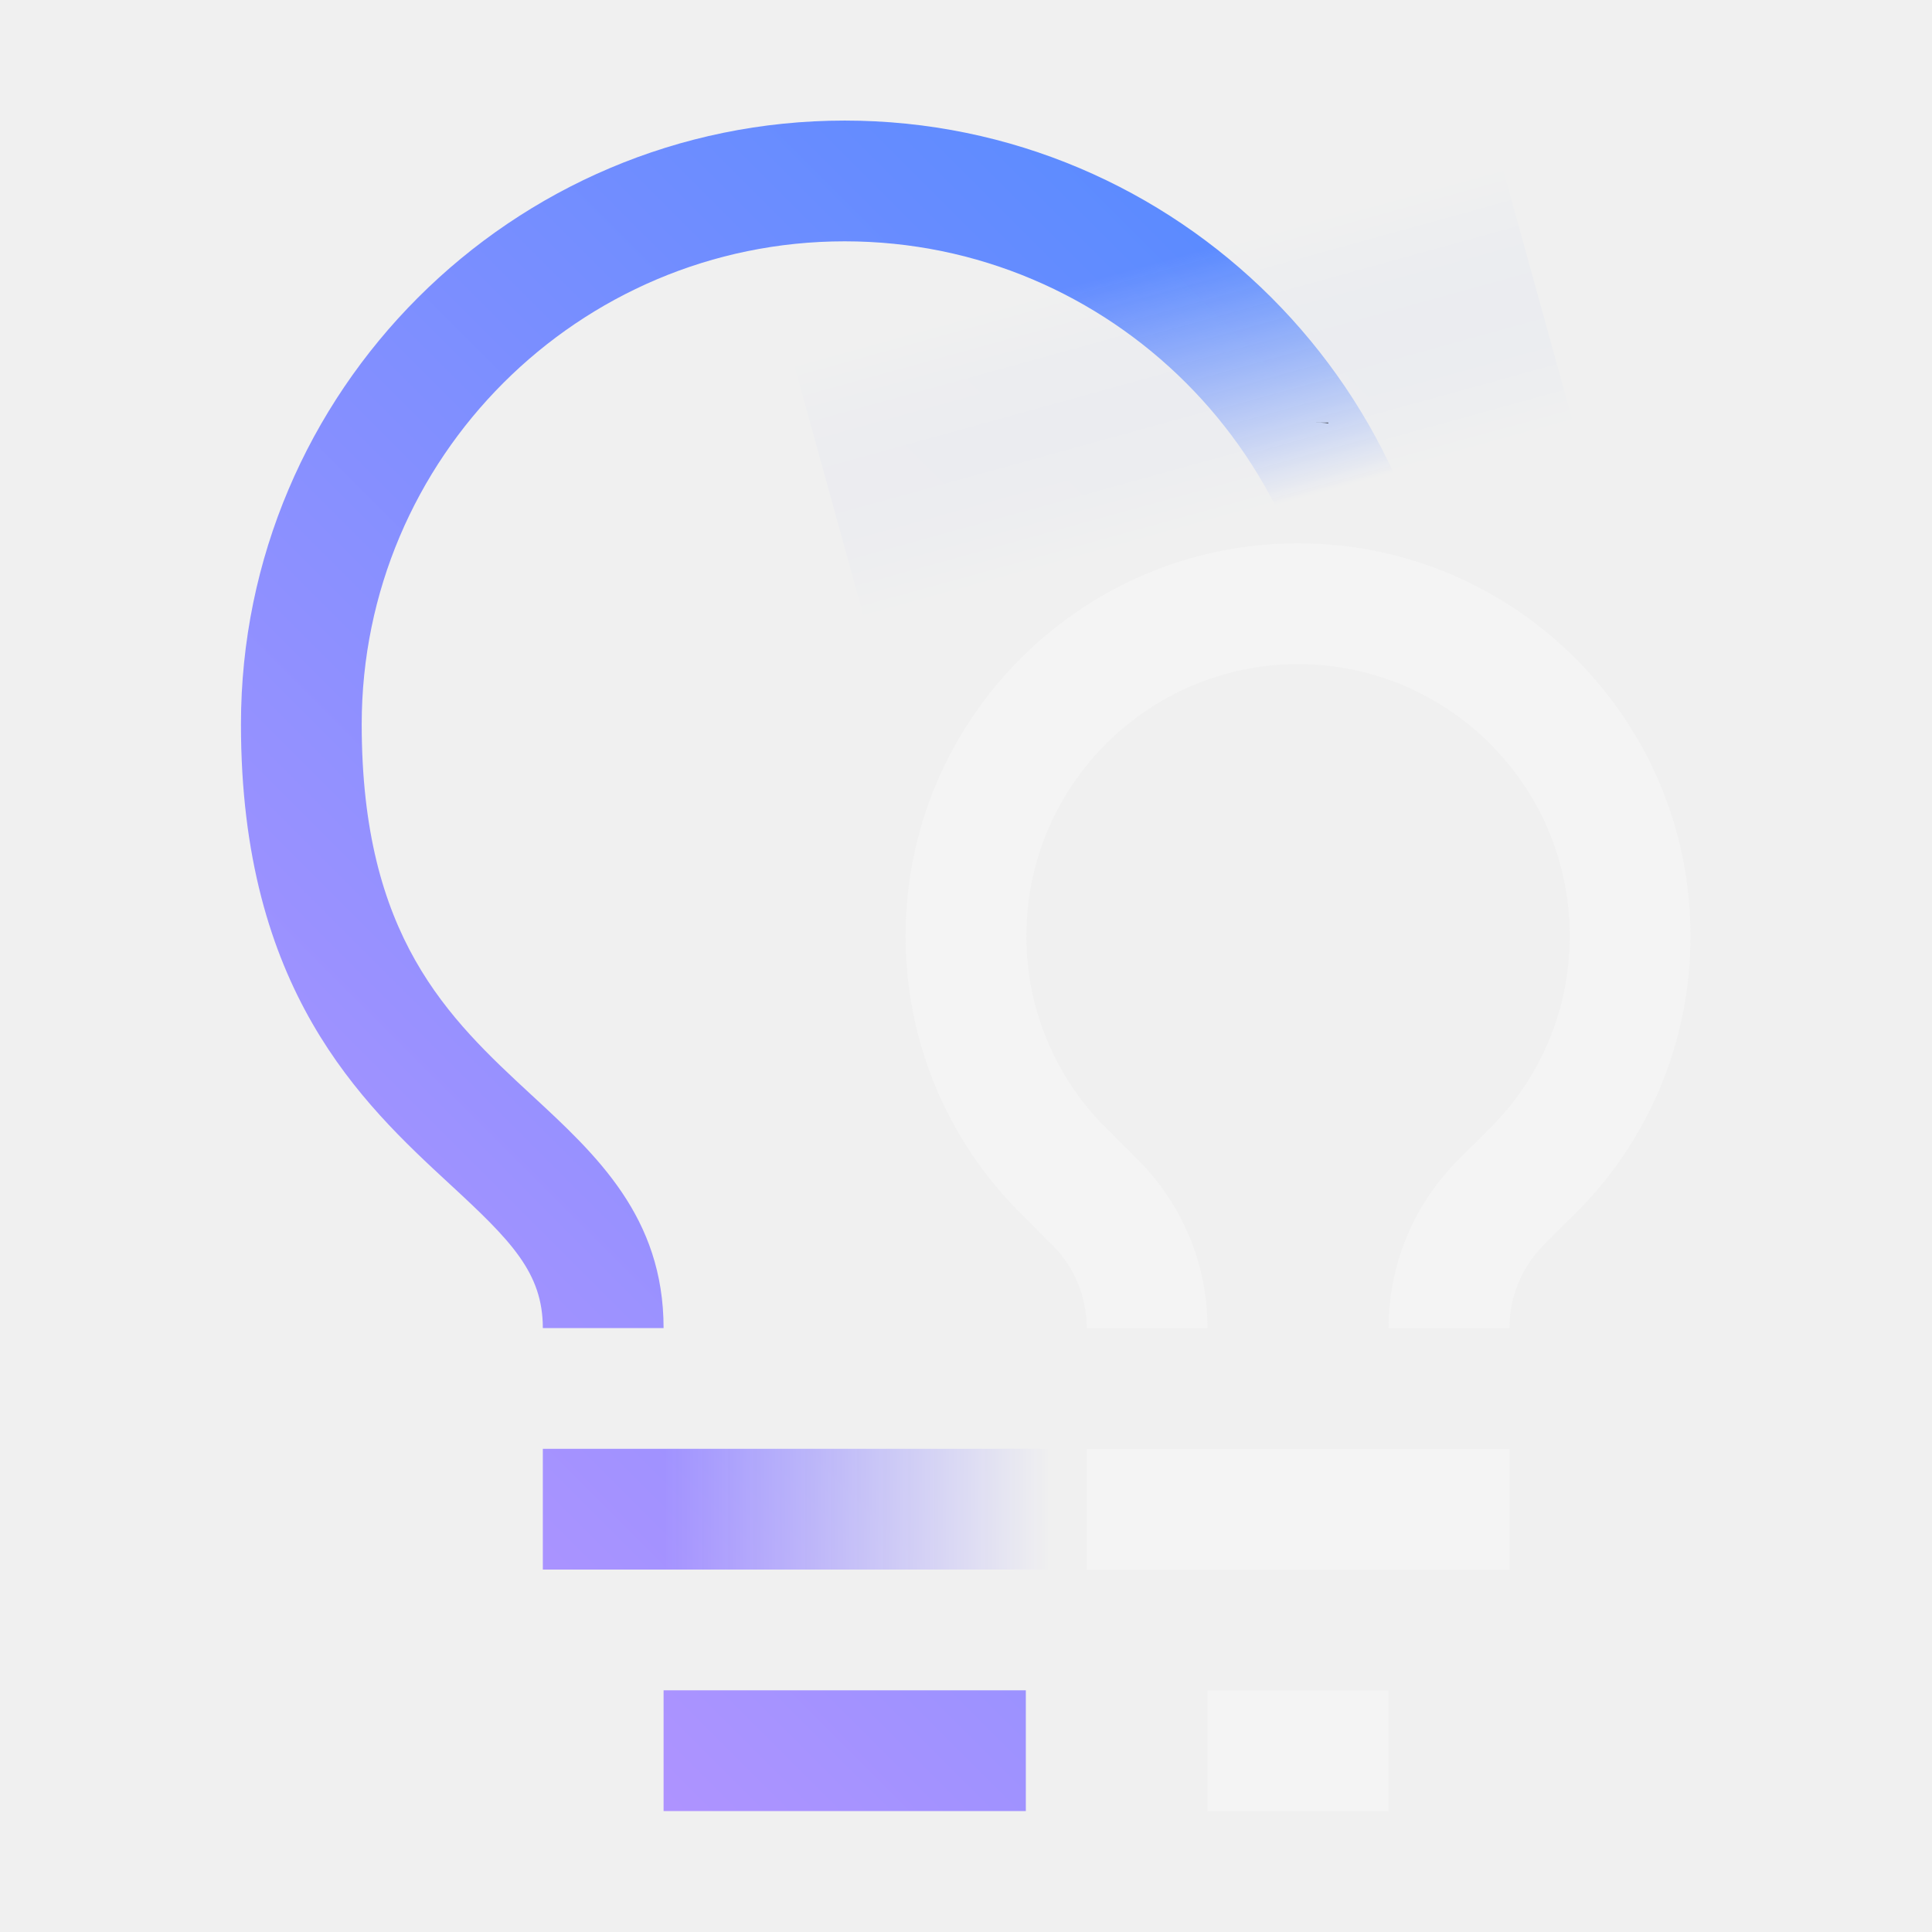
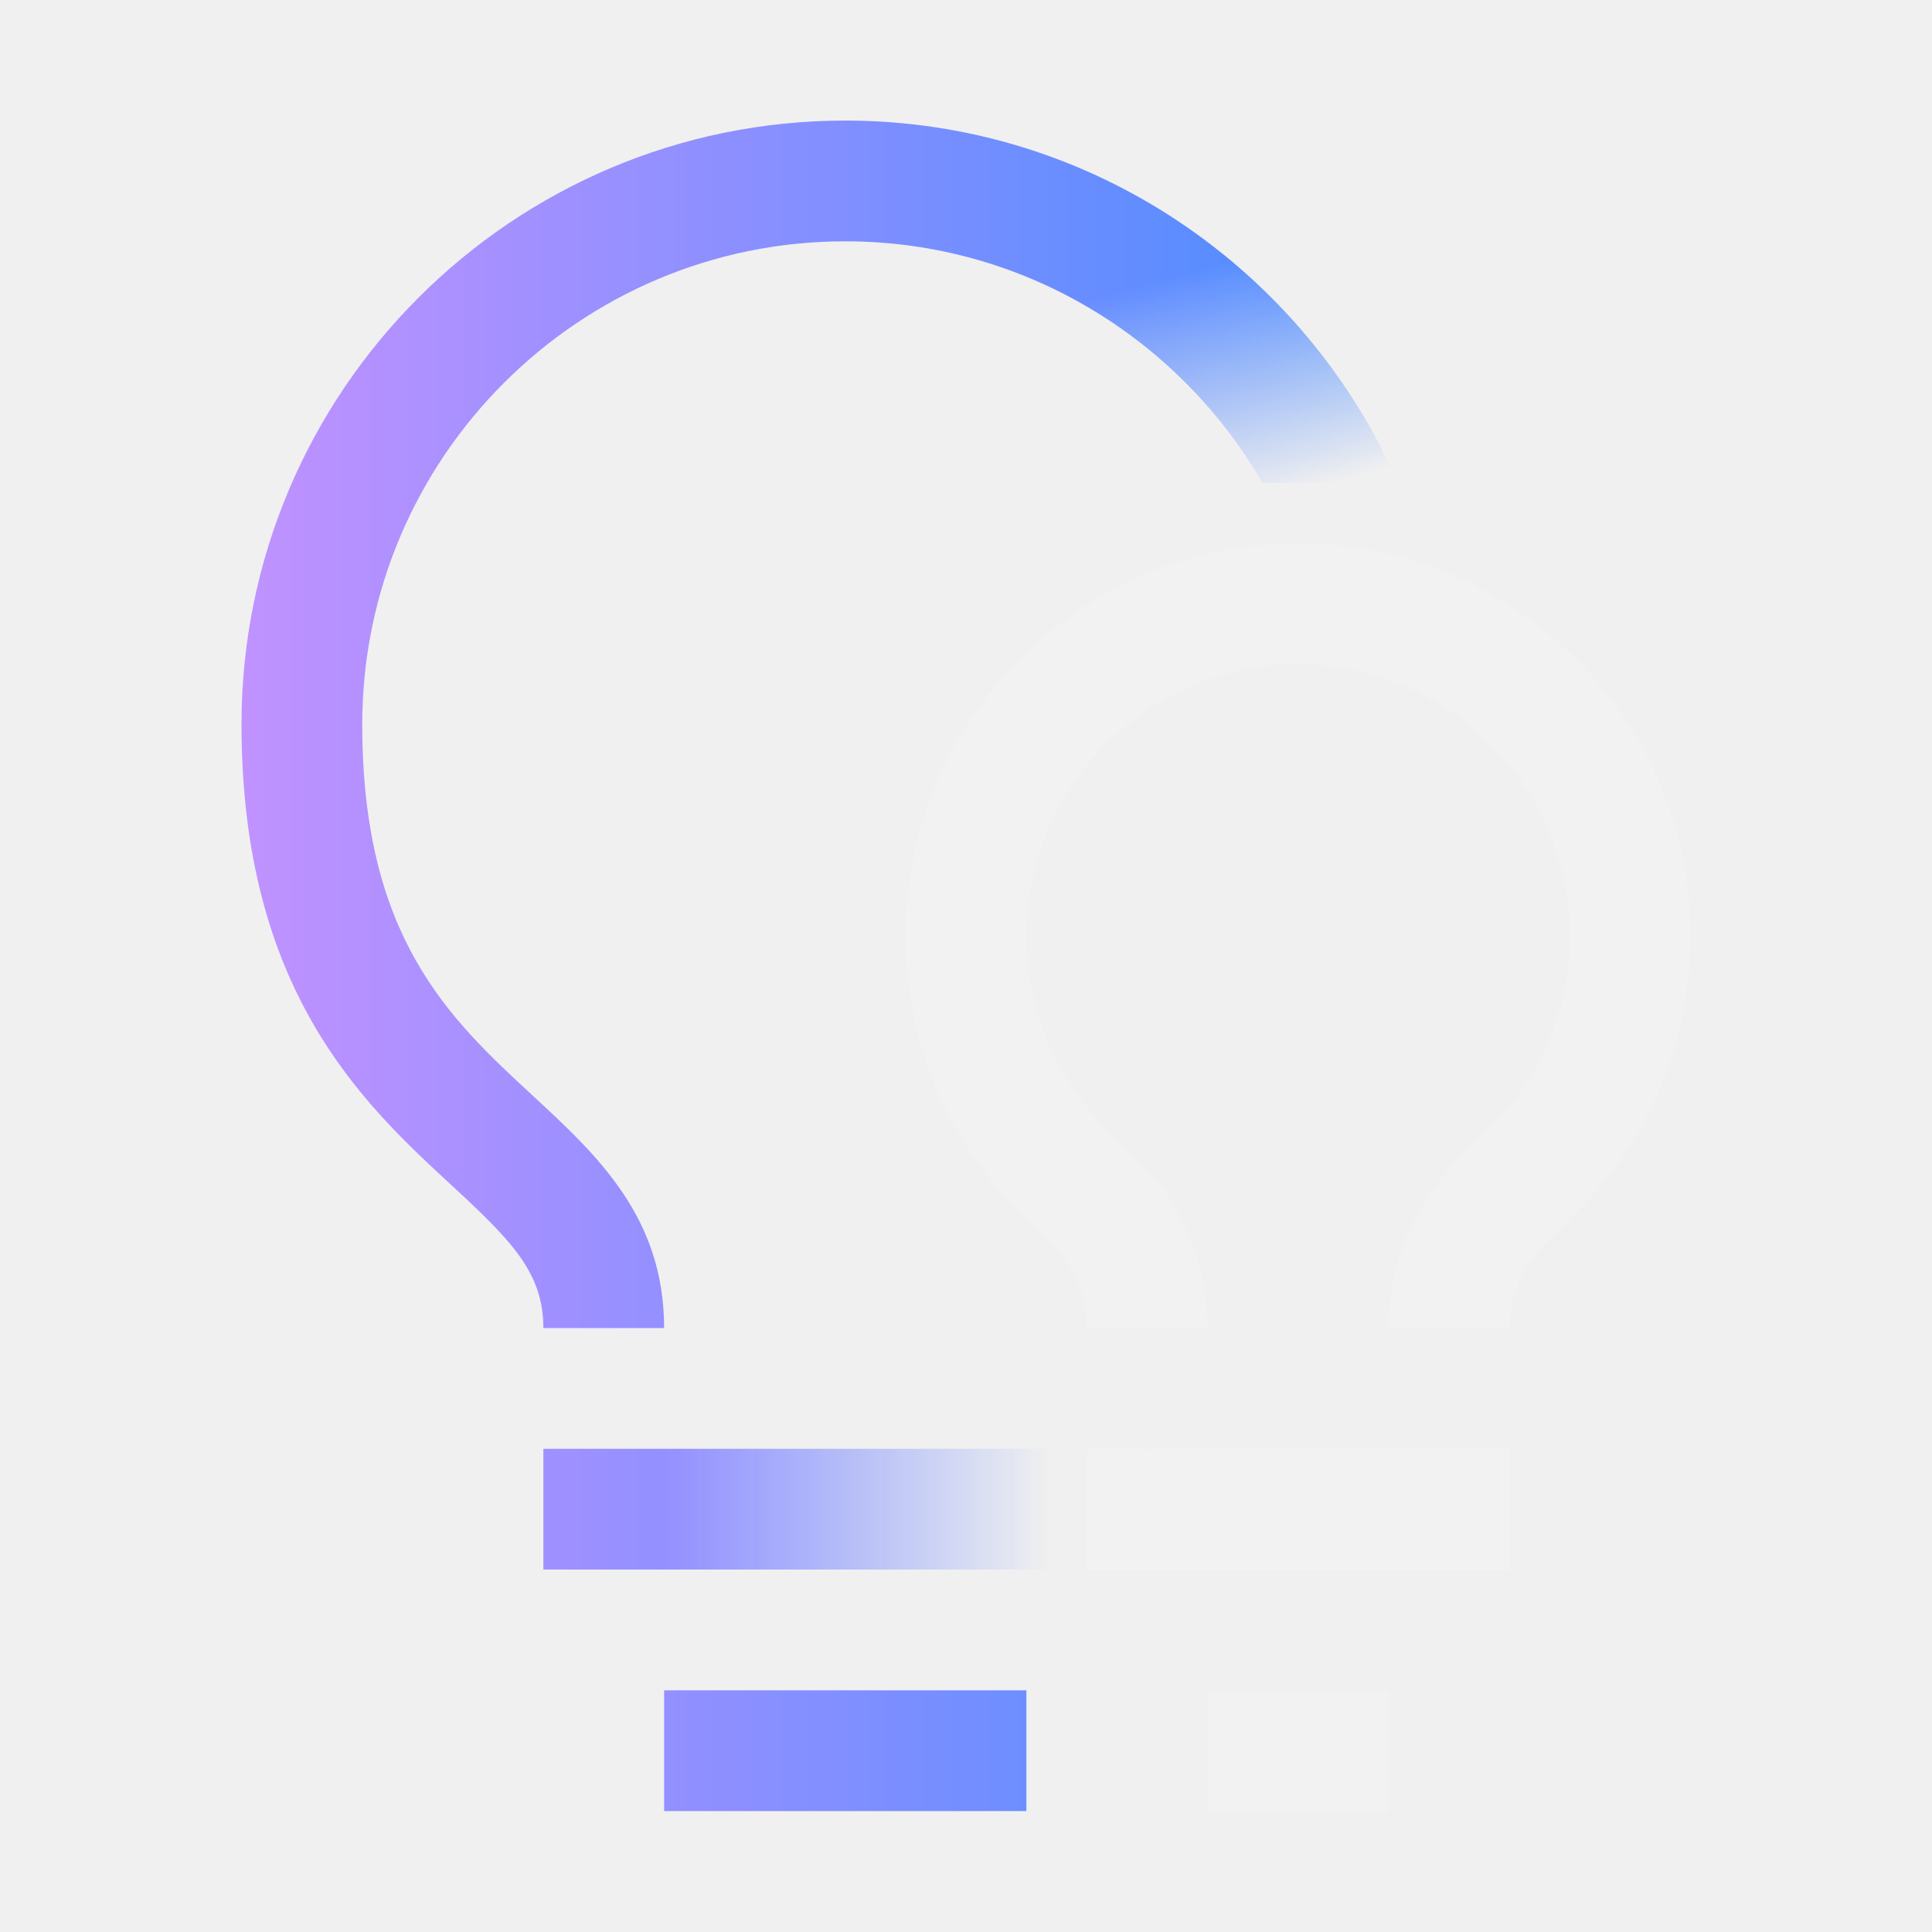
- <svg xmlns="http://www.w3.org/2000/svg" id="watsonxDataIntelligence" viewBox="0 0 32 32">
+ <svg xmlns="http://www.w3.org/2000/svg" xmlns:xlink="http://www.w3.org/1999/xlink" id="watsonxDataIntelligence" viewBox="0 0 32 32">
  <defs>
-     <linearGradient id="hyh9ipjd5a" x1="-558.757" y1="580.036" x2="-549.261" y2="580.036" gradientTransform="matrix(-.19017 -.6882 -.78267 .21627 368.176 -500.372)" gradientUnits="userSpaceOnUse">
-       <stop offset=".15" />
-       <stop offset=".8" stop-color="#231f20" stop-opacity="0" />
+     <linearGradient id="mcil0hvm2a" x1="1542.021" y1="291.996" x2="1555.021" y2="291.996" gradientTransform="matrix(.371 0 0 .73 -553.485 -206.791)" gradientUnits="userSpaceOnUse">
+       <stop offset="0" stop-opacity="0" />
+       <stop offset=".832" />
    </linearGradient>
-     <linearGradient id="5tylrlg3ab" x1="-5041.107" y1="-9098" x2="-5033.107" y2="-9098" gradientTransform="translate(5052.107 9123)" gradientUnits="userSpaceOnUse">
+     <linearGradient id="q715uo6rtb" x1="-5041.107" y1="9132" x2="-5033.107" y2="9132" gradientTransform="matrix(1 0 0 -1 5052.107 9157)" gradientUnits="userSpaceOnUse">
      <stop offset="0" stop-opacity="0" />
      <stop offset=".8" />
    </linearGradient>
-     <linearGradient id="5ea86gixrd" x1="-564" y1="-204" x2="-532" y2="-236" gradientTransform="translate(564 236)" gradientUnits="userSpaceOnUse">
-       <stop offset=".1" stop-color="#be95ff" />
-       <stop offset=".9" stop-color="#4589ff" />
+     <linearGradient id="ug2xdbrb9c" x1="0" y1="32" x2="32" y2="0" gradientUnits="userSpaceOnUse">
+       <stop offset=".1" stop-color="#c592ff" />
+       <stop offset=".9" stop-color="#238aff" />
    </linearGradient>
-     <mask id="zt1m5xxw9c" x="0" y="0" width="32" height="32" maskUnits="userSpaceOnUse">
-       <g id="jv2fi8bh2c">
-         <path d="M16.991 21.997c0-1.839 1.107-2.865 2.178-3.857 1.379-1.279 2.822-2.619 2.822-6.143 0-4.411-3.589-8-8-8s-8 3.589-8 8c0 3.521 1.431 4.863 2.814 6.141 1.075.993 2.186 2.019 2.186 3.859h-2c0-.919-.528-1.449-1.541-2.384-1.46-1.348-3.459-3.216-3.459-7.616 0-5.514 4.486-10 10-10s10 4.486 10 10c0 4.4-2.01 6.266-3.465 7.614-1.009.935-1.535 1.466-1.535 2.386h-2z" style="fill:#fff" />
-         <path d="M14.536 11.045 12.73 4.51l11.74-3.244 1.806 6.535-11.74 3.244z" style="fill:url(#hyh9ipjd5a)" />
-         <path d="M8.991 23.997h10v2h-10v-2zm2 4h6v2h-6v-2z" style="fill:#fff" />
-         <path d="m14.991 23 11.088-.01.16-15.496-11.636 3.222L14.991 23z" />
-         <path d="M11 23h8v4h-8v-4z" style="fill:url(#5tylrlg3ab)" />
-       </g>
+     <linearGradient id="t7tu2aibke" x1="0" y1="16" x2="32" y2="16" xlink:href="#ug2xdbrb9c" />
+     <mask id="ytw7rqk0yd" x="0" y="0" width="32" height="32" maskUnits="userSpaceOnUse">
+       <path style="fill:#fff" d="M9 23.997h10v2H9zM11 27.997h6v2h-6zM14 3.997c2.954 0 5.529 1.615 6.913 4.003h2.242C21.609 4.472 18.092 1.997 14 1.997c-5.514 0-10 4.486-10 10 0 4.401 2 6.268 3.459 7.616C8.471 20.547 9 21.078 9 21.997h2c0-1.84-1.111-2.866-2.186-3.859C7.43 16.86 6 15.519 6 11.997c0-4.411 3.589-8 8-8z" />
+       <path transform="rotate(74.56 20.604 6.333)" style="fill:url(#mcil0hvm2a)" d="M18.194 2.684h4.82v7.299h-4.82z" />
+       <path d="M11 23h8v4h-8v-4z" style="fill:url(#q715uo6rtb)" />
    </mask>
  </defs>
  <path style="fill:none" d="M0 0h32v32H0z" />
-   <g style="mask:url(#zt1m5xxw9c)">
-     <path d="M0 0h32v32H0V0z" style="fill:url(#5ea86gixrd)" />
+   <g style="mask:url(#ytw7rqk0yd)">
+     <path style="fill:url(#ug2xdbrb9c)" d="M0 0h32v32H0z" />
+     <path d="M0 0h32v32H0V0z" style="fill:url(#t7tu2aibke)" />
  </g>
-   <path d="M22 7v.01C21.93 7 21.85 7 21.77 7H22z" />
-   <path d="M18 24h7v2h-7v-2zm2 4h3v2h-3v-2zm5-6h-2c0-1.056.412-2.049 1.159-2.795l.524-.523A4.474 4.474 0 0 0 26 15.5c0-2.481-2.019-4.5-4.5-4.5S17 13.019 17 15.5a4.47 4.47 0 0 0 1.318 3.182l.525.524A3.92 3.92 0 0 1 20 21.999h-2c0-.521-.203-1.011-.571-1.379l-.525-.524A6.457 6.457 0 0 1 15 15.499c0-3.584 2.916-6.5 6.5-6.5s6.5 2.916 6.5 6.5a6.46 6.46 0 0 1-1.903 4.596l-.524.523a1.941 1.941 0 0 0-.572 1.38V22z" style="fill:#f4f4f4" />
+   <path d="M18 24h7v2h-7v-2zm2 4h3v2h-3v-2zm5-6h-2c0-1.056.412-2.049 1.159-2.795l.524-.523A4.474 4.474 0 0 0 26 15.5c0-2.481-2.019-4.5-4.5-4.5S17 13.019 17 15.5a4.47 4.47 0 0 0 1.318 3.182l.525.524A3.92 3.92 0 0 1 20 21.999h-2c0-.521-.203-1.011-.571-1.379l-.525-.524A6.457 6.457 0 0 1 15 15.499c0-3.584 2.916-6.5 6.5-6.5s6.5 2.916 6.5 6.5a6.46 6.46 0 0 1-1.903 4.596l-.524.523a1.941 1.941 0 0 0-.572 1.38V22z" style="fill:#f2f2f2" />
</svg>
